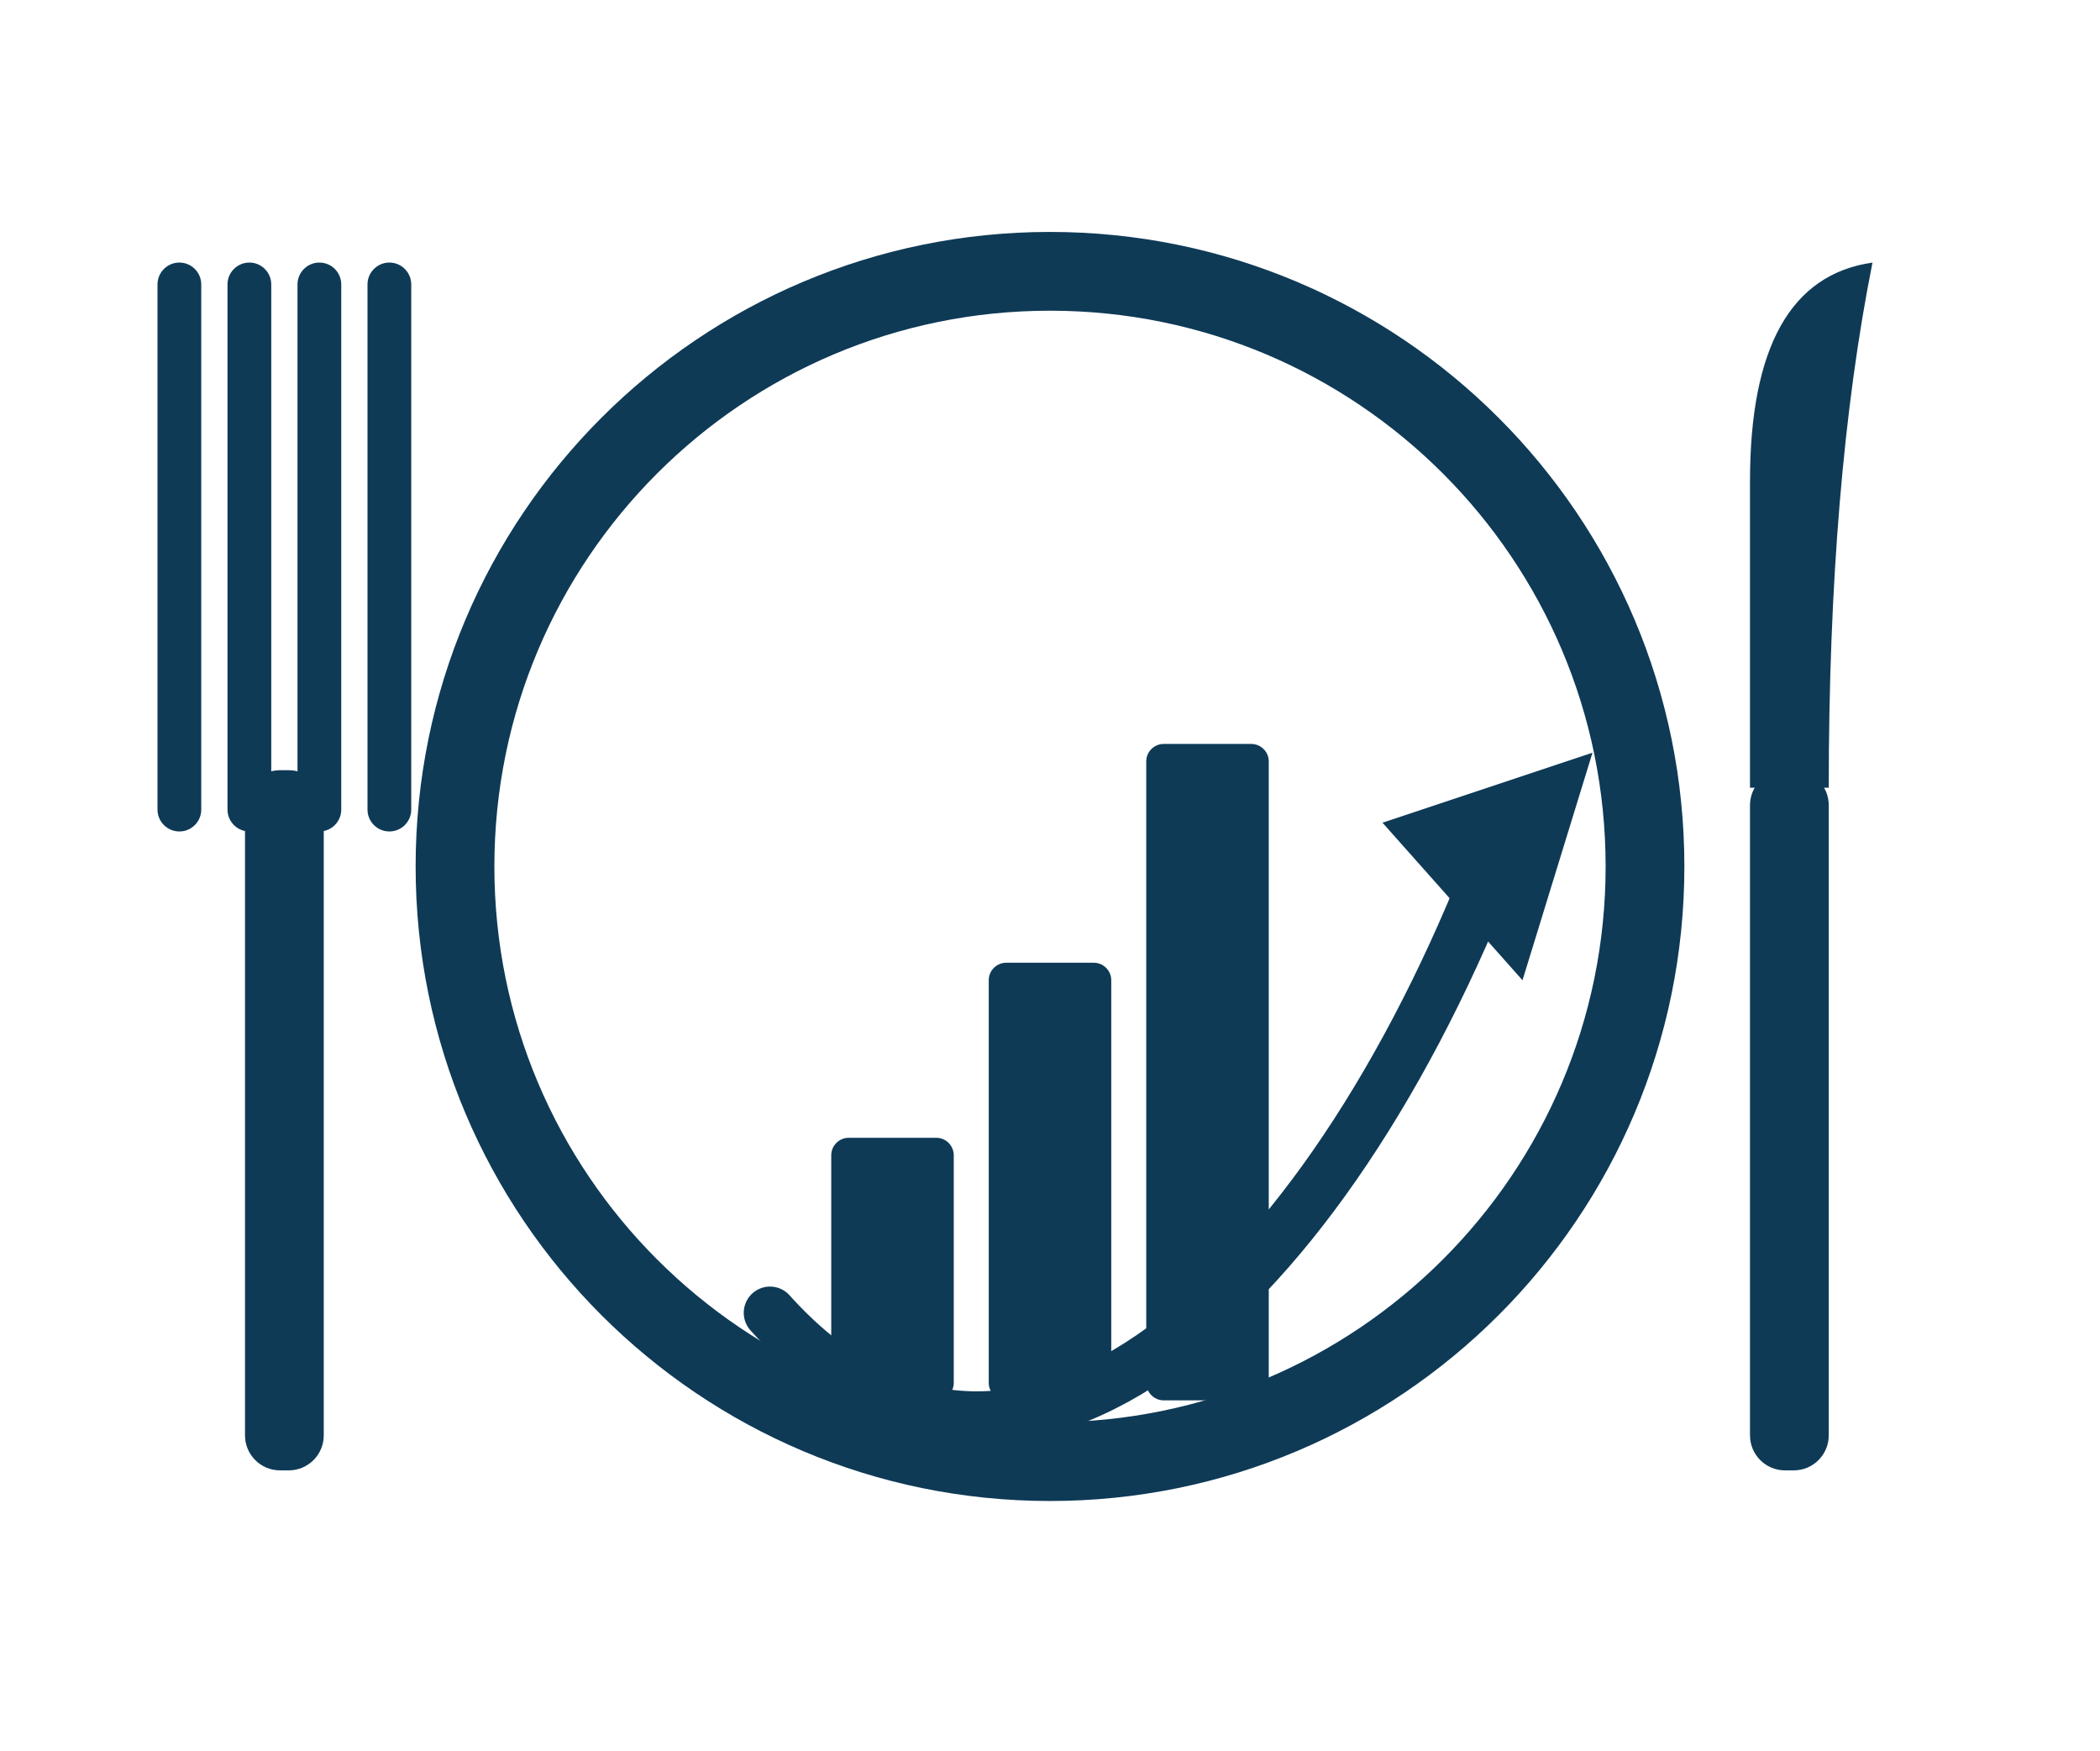
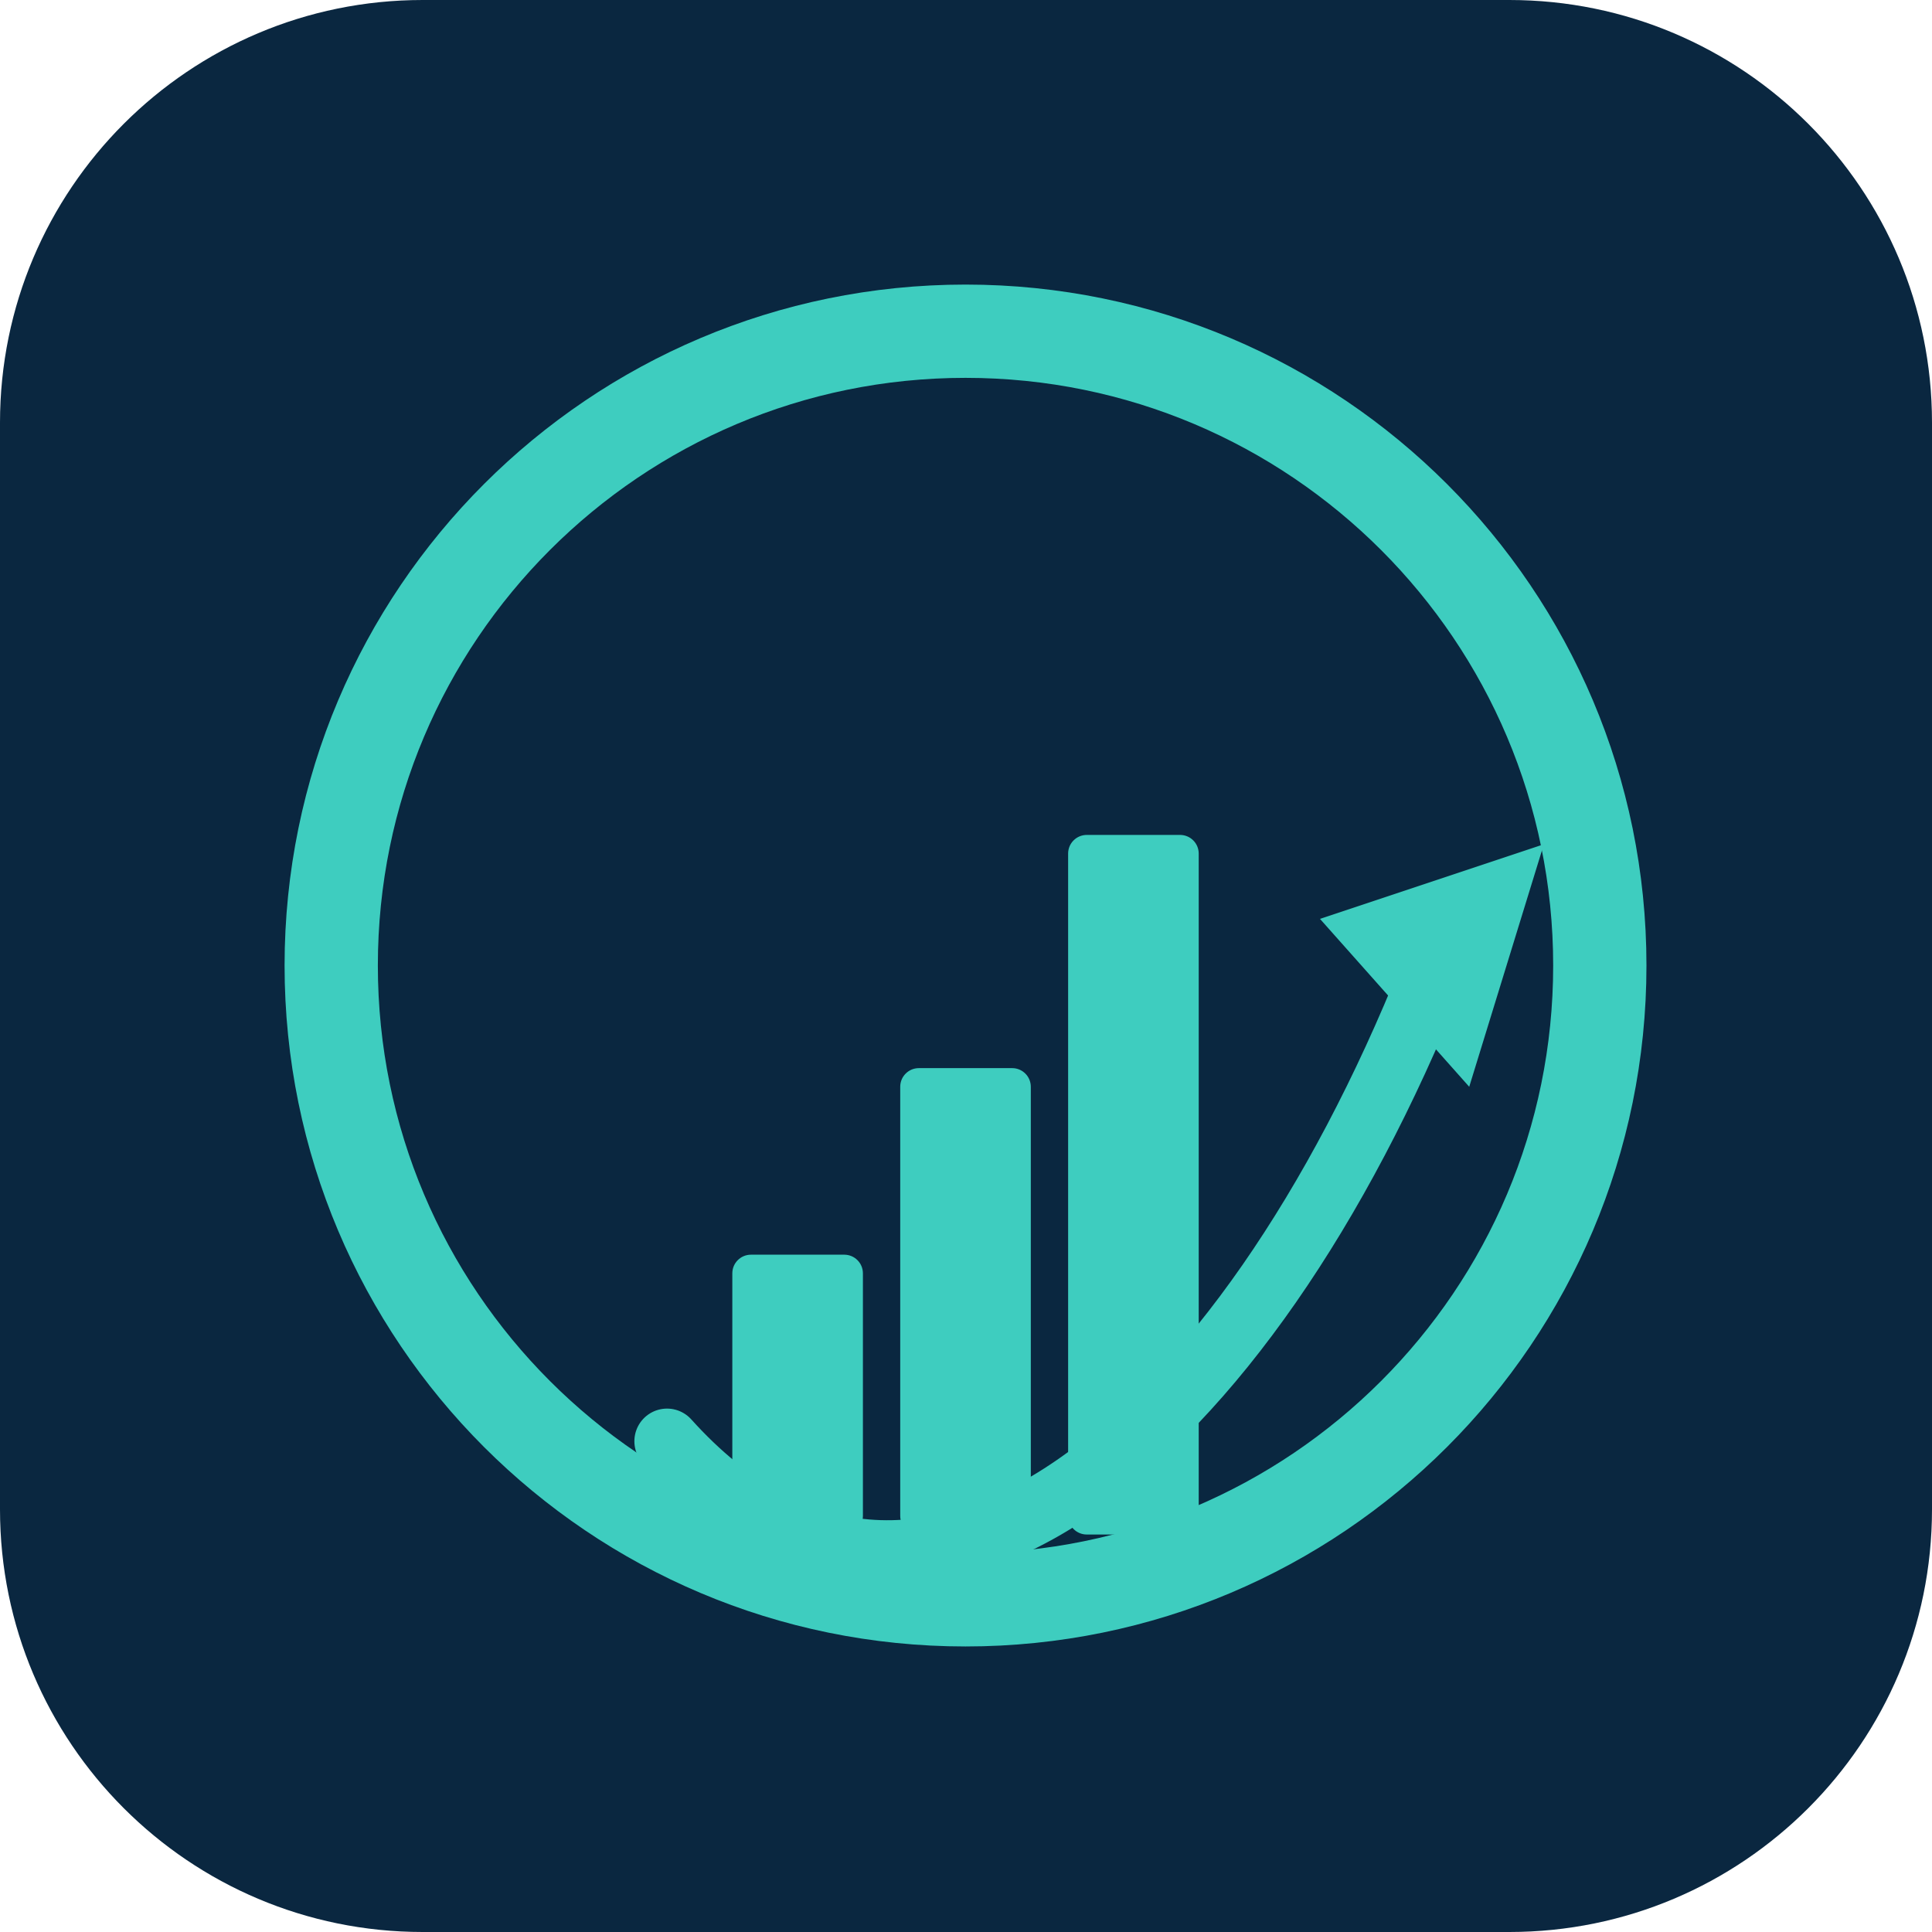
- <svg xmlns="http://www.w3.org/2000/svg" viewBox="0 0 240 200">
-   <g fill="#0E3A56">
-     <rect x="18" y="30" width="5" height="65" rx="2.5" />
-     <rect x="26" y="30" width="5" height="65" rx="2.5" />
-     <rect x="34" y="30" width="5" height="65" rx="2.5" />
-     <rect x="42" y="30" width="5" height="65" rx="2.5" />
-     <rect x="28" y="88" width="9" height="80" rx="4" />
-     <path d="M200,90 L200,55 Q200,32 214,30 Q209,55 209,90 Z" />
-     <rect x="200" y="88" width="9" height="80" rx="4" />
-     <circle cx="120" cy="99" r="68" fill="none" stroke="#0E3A56" stroke-width="9" />
-     <rect x="95" y="130" width="14" height="30" rx="2" />
-     <rect x="113" y="110" width="14" height="50" rx="2" />
-     <rect x="131" y="85" width="14" height="75" rx="2" />
-     <path d="M88,150 C115,180 150,150 170,100" fill="none" stroke="#0E3A56" stroke-width="6" stroke-linecap="round" />
-     <polygon points="182,86 158,94 174,112" />
+ <svg xmlns="http://www.w3.org/2000/svg" viewBox="0 0 64 64">
+   <rect width="64" height="64" rx="14" fill="#0A2740" />
+   <g transform="translate(8.5 8.5) scale(0.309) translate(-44 -23)" fill="#3ECDBF" stroke="#3ECDBF">
+     <circle cx="120" cy="99" r="68" fill="none" stroke-width="10" />
+     <rect x="95" y="130" width="14" height="30" rx="2" stroke="none" />
+     <rect x="113" y="110" width="14" height="50" rx="2" stroke="none" />
+     <rect x="131" y="85" width="14" height="75" rx="2" stroke="none" />
+     <path d="M88,150 C115,180 150,150 170,100" fill="none" stroke-width="7" stroke-linecap="round" />
+     <polygon points="182,86 158,94 174,112" stroke="none" />
  </g>
</svg>
